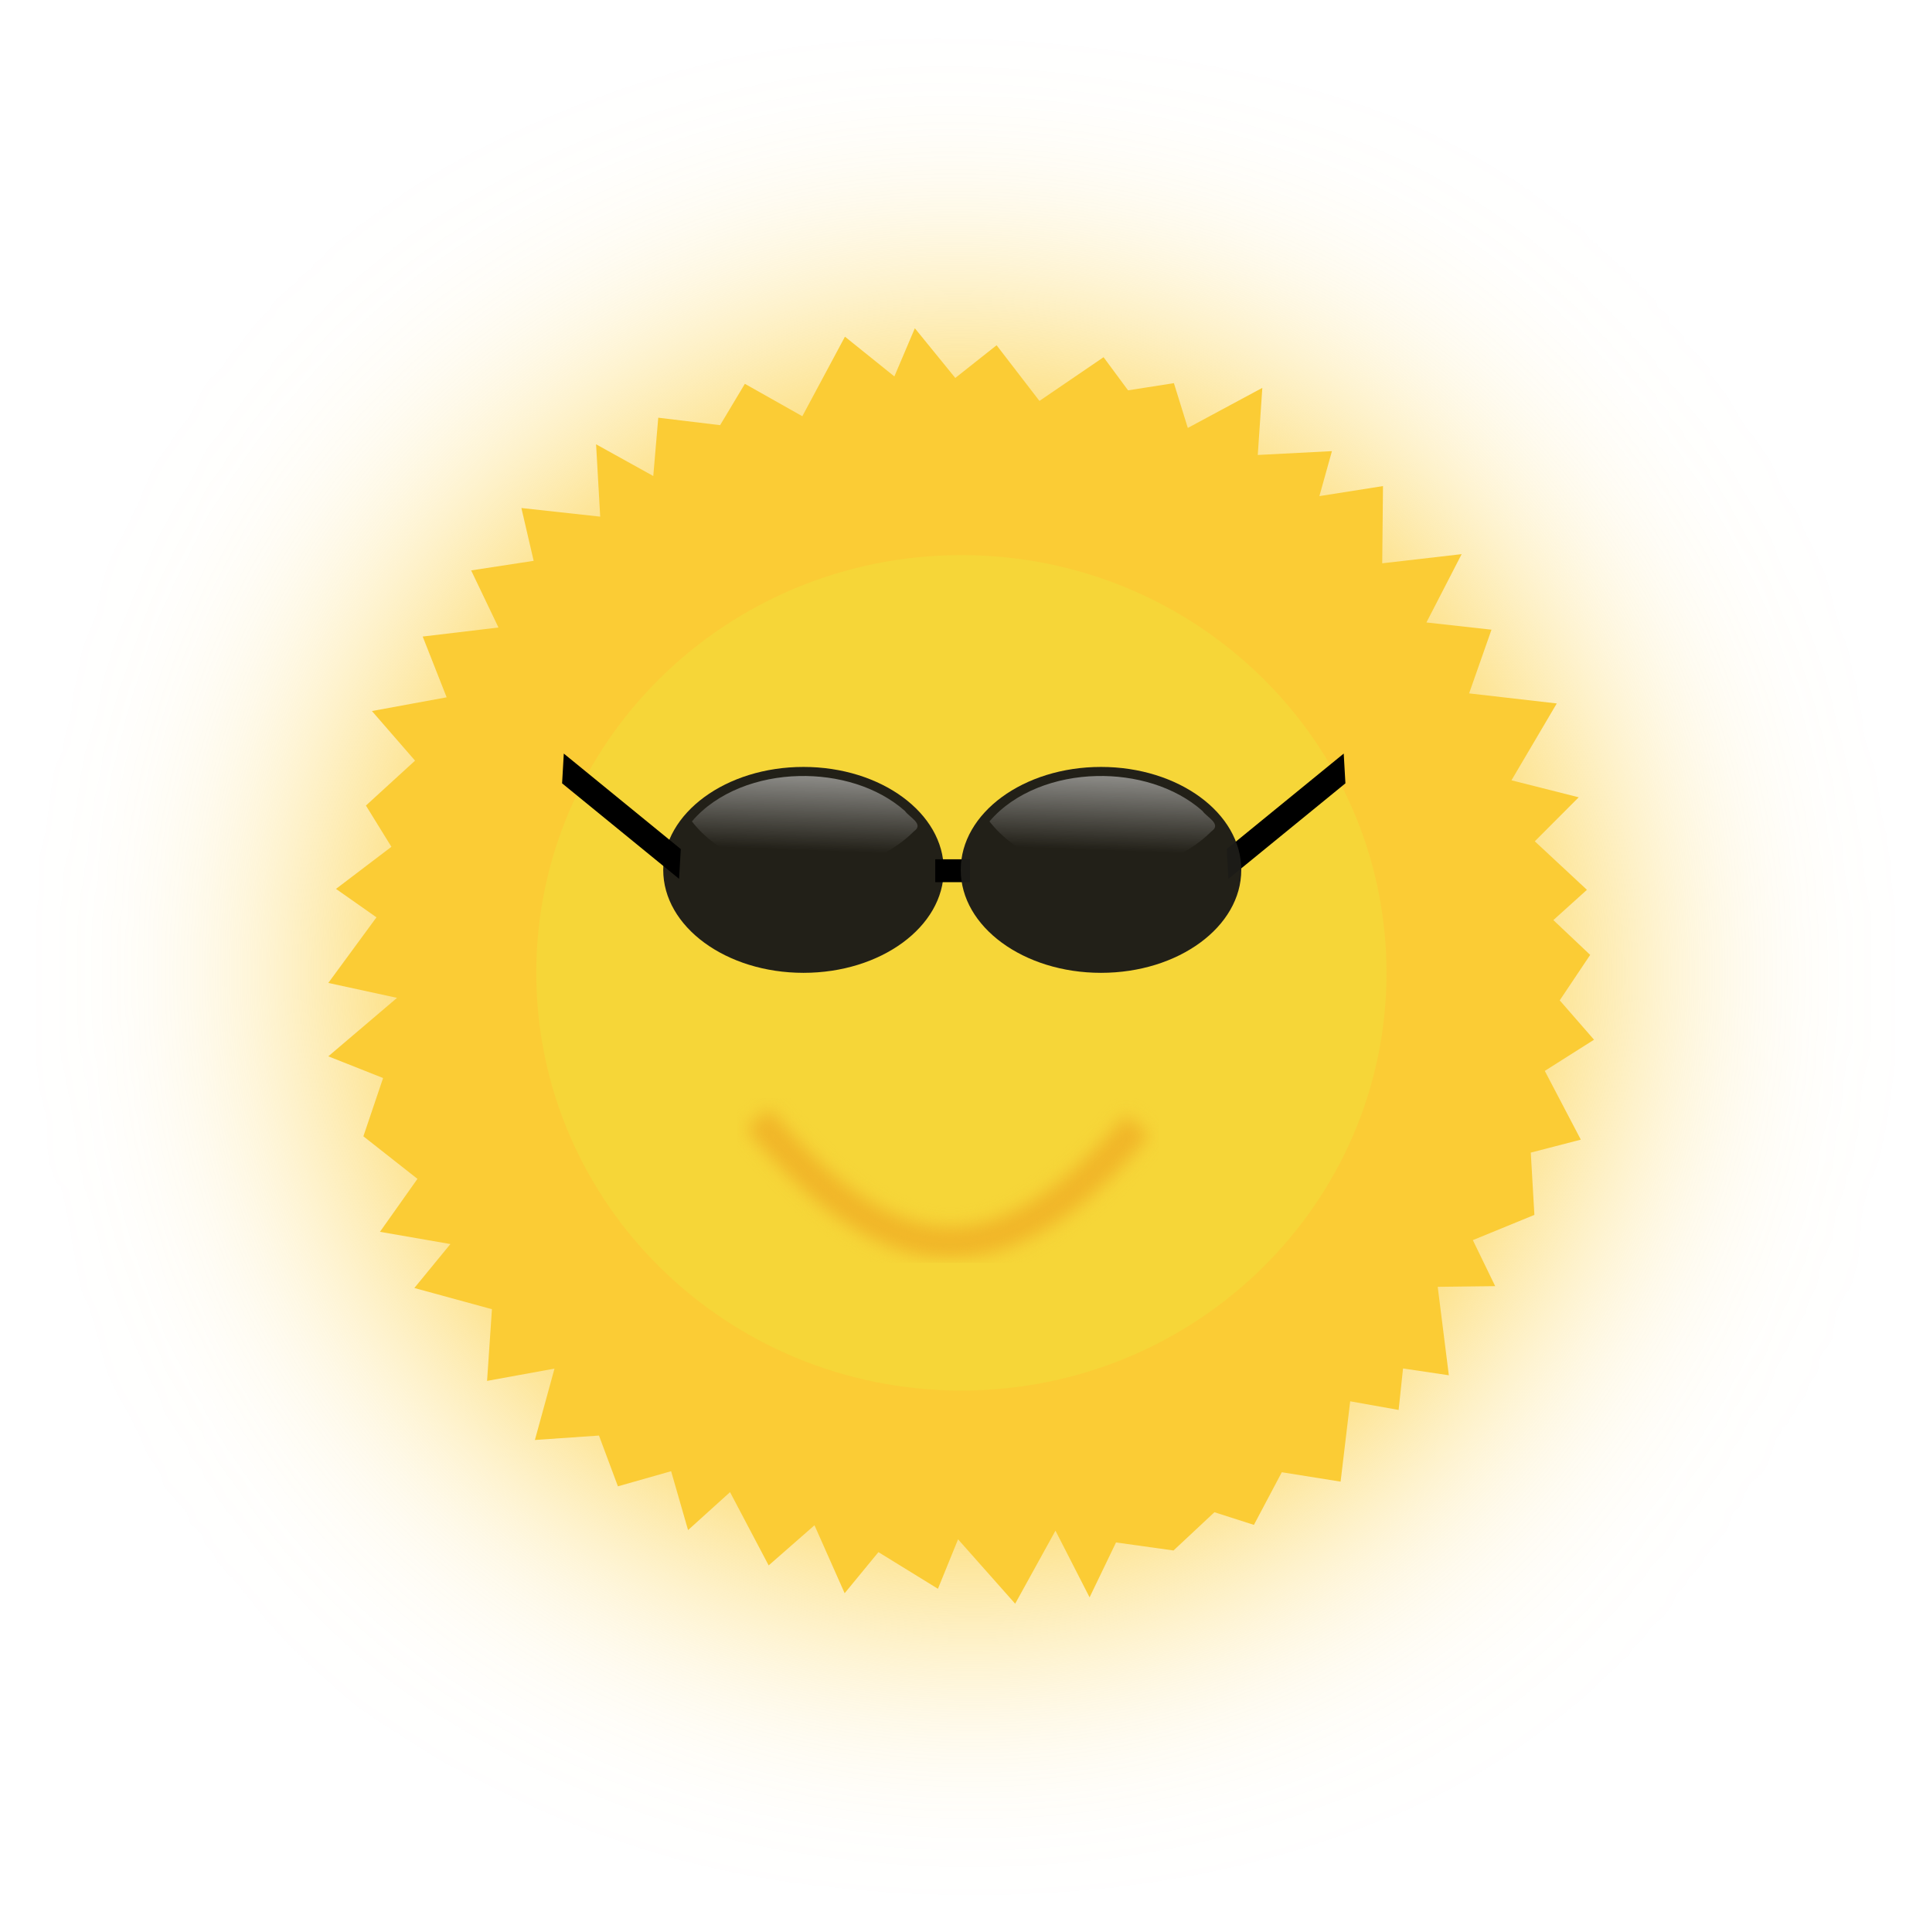
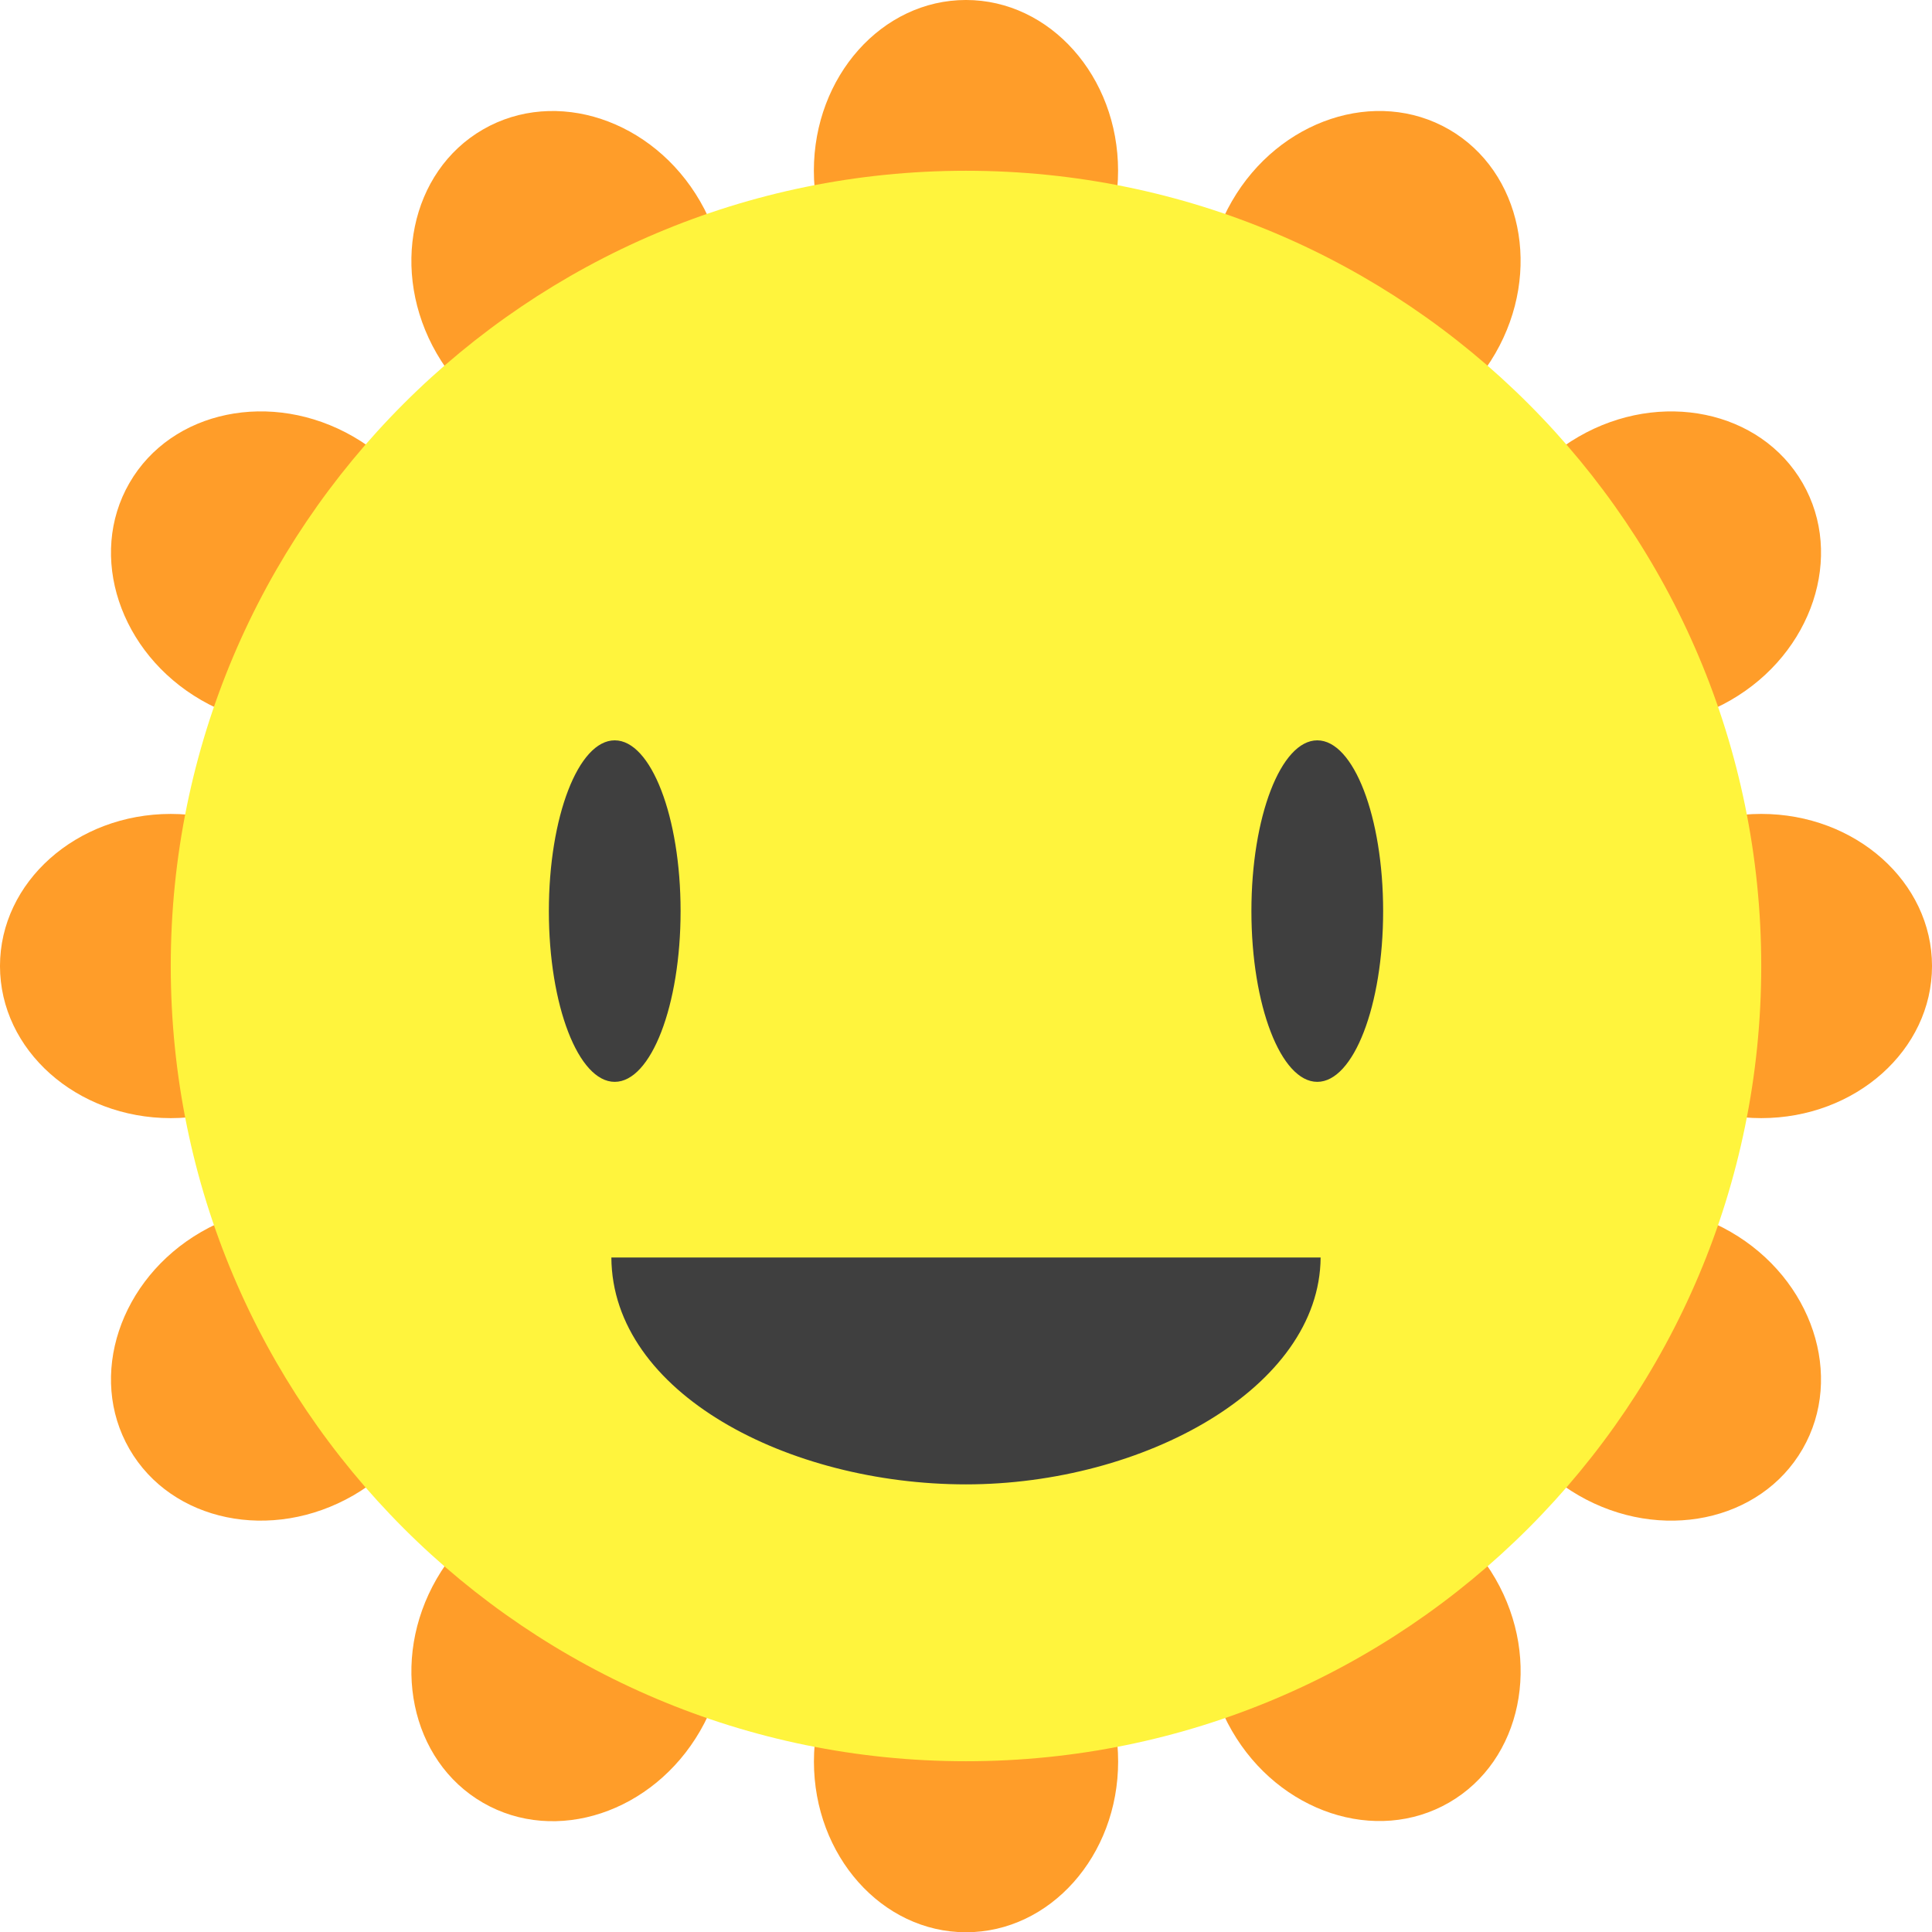
- <svg xmlns="http://www.w3.org/2000/svg" xmlns:xlink="http://www.w3.org/1999/xlink" id="svg6129" viewBox="0 0 532.14 534.9" version="1.1">
-   <defs id="defs6131">
-     <filter id="filter5980" width="1.519" y="-.257" x="-.259" height="1.515" color-interpolation-filters="sRGB">
-       <feGaussianBlur id="feGaussianBlur5982" stdDeviation="43.661" />
-     </filter>
-     <linearGradient id="linearGradient6068" y2="18.076" xlink:href="#linearGradient5878" gradientUnits="userSpaceOnUse" x2="-1176.4" gradientTransform="matrix(.79138 0 0 .72297 1209 -648.63)" y1="-33.352" x1="-1174.3" />
-     <linearGradient id="linearGradient5878">
-       <stop id="stop5880" stop-color="#fff" offset="0" />
-       <stop id="stop5882" stop-color="#fff" stop-opacity="0" offset="1" />
-     </linearGradient>
-     <linearGradient id="linearGradient6064" y2="18.076" xlink:href="#linearGradient5878" gradientUnits="userSpaceOnUse" x2="-1176.4" gradientTransform="matrix(.79138 0 0 .72297 1304 -648.63)" y1="-33.352" x1="-1174.3" />
-     <filter id="filter5930" width="1.107" y="-.163" x="-.053" height="1.327" color-interpolation-filters="sRGB">
-       <feGaussianBlur id="feGaussianBlur5932" stdDeviation="2.692" />
-     </filter>
-   </defs>
-   <g id="layer1" transform="translate(-61.8 -160.11)">
-     <g id="g6079" transform="matrix(.86733 0 0 .86733 38.515 946.56)">
-       <path id="path5970" style="color:#000000" d="m-12.764-476.51-19.646 8.052 7.133 14.69-18.345 0.215 3.554 28.237-14.624-2.176-1.406 13.241-15.461-2.756-3.058 25.643-18.769-2.998-8.897 16.803-12.607-4.039-13.055 12.21-18.351-2.566-8.436 17.527-10.887-21.29-12.865 23.322-18.227-20.56-6.421 15.793-18.993-11.7-10.782 13.118-9.628-21.695-14.625 12.816-12.328-23.389-13.399 12.114-5.407-18.794-16.981 4.822-6.046-16.205-20.451 1.414 6.256-22.783-21.52 3.921 1.554-22.883-24.765-6.769 11.504-14.03-22.48-3.904 11.967-16.907-17.256-13.583 6.29-18.602-17.482-6.929 21.932-18.663-21.935-4.763 15.369-20.942-12.914-9.077 17.682-13.439-8.132-13.169 15.677-14.33-13.761-15.839 23.849-4.377-7.645-19.399 24.185-2.885-8.722-18.227 19.951-3.057-3.912-16.861 25.151 2.756-1.315-23.095 18.256 10.126 1.591-18.615 19.744 2.383 7.896-13.199 18.341 10.346 13.605-25.391 15.772 12.689 6.534-15.383 12.909 15.867 13.185-10.438 13.676 17.77 20.463-13.955 7.819 10.574 14.635-2.289 4.437 14.292 23.782-12.791-1.456 21.423 23.675-1.229-4.007 14.363 20.302-3.207-0.247 24.653 25.351-2.925-11.244 21.81 20.765 2.305-7.142 20.336 27.977 3.212-14.458 24.534 21.459 5.422-14.012 14.047 16.638 15.485-10.716 9.666 11.754 11.105-9.72 14.517 10.946 12.56-15.714 9.957 11.501 21.946-15.97 4.137z" transform="translate(529.34 -42.426)" filter="url(#filter5980)" fill="#fbcc35" />
-       <path id="path5815" d="m-12.764-476.51-19.646 8.052 7.133 14.69-18.345 0.215 3.554 28.237-14.624-2.176-1.406 13.241-15.461-2.756-3.058 25.643-18.769-2.998-8.897 16.803-12.607-4.039-13.055 12.21-18.351-2.566-8.436 17.527-10.887-21.29-12.865 23.322-18.227-20.56-6.421 15.793-18.993-11.7-10.782 13.118-9.628-21.695-14.625 12.816-12.328-23.389-13.399 12.114-5.407-18.794-16.981 4.822-6.046-16.205-20.451 1.414 6.256-22.783-21.52 3.921 1.554-22.883-24.765-6.769 11.504-14.03-22.48-3.904 11.967-16.907-17.256-13.583 6.29-18.602-17.482-6.929 21.932-18.663-21.935-4.763 15.369-20.942-12.914-9.077 17.682-13.439-8.132-13.169 15.677-14.33-13.761-15.839 23.849-4.377-7.645-19.399 24.185-2.885-8.722-18.227 19.951-3.057-3.912-16.861 25.151 2.756-1.315-23.095 18.256 10.126 1.591-18.615 19.744 2.383 7.896-13.199 18.341 10.346 13.605-25.391 15.772 12.689 6.534-15.383 12.909 15.867 13.185-10.438 13.676 17.77 20.463-13.955 7.819 10.574 14.635-2.289 4.437 14.292 23.782-12.791-1.456 21.423 23.675-1.229-4.007 14.363 20.302-3.207-0.247 24.653 25.351-2.925-11.244 21.81 20.765 2.305-7.142 20.336 27.977 3.212-14.458 24.534 21.459 5.422-14.012 14.047 16.638 15.485-10.716 9.666 11.754 11.105-9.72 14.517 10.946 12.56-15.714 9.957 11.501 21.946-15.97 4.137z" style="color:#000000" fill="#fbcc35" transform="translate(529.34 -42.426)" />
-       <path id="path5843" d="m-68.69-555.8c0 63.6-52.462 115.16-117.18 115.16-64.715 0-117.18-51.558-117.18-115.16 0-63.6 52.462-115.16 117.18-115.16 64.715 0 117.18 51.558 117.18 115.16z" style="color:#000000" fill="#f6d638" transform="matrix(1.1579 0 0 1.1579 548.91 47.352)" />
-       <path id="path5823" opacity=".973" d="m328.06-629.07c0 18.15-20.043 32.864-44.767 32.864s-44.767-14.714-44.767-32.864 20.043-32.864 44.767-32.864 44.767 14.714 44.767 32.864z" style="color:#000000" fill="#1d1c18" />
-       <path id="rect5841" d="m455.72-666.2-37.341 30.486 0.541 9.502 37.341-30.486z" fill-rule="evenodd" />
-       <path id="rect5845" d="m325.35-632.45h11.078v7.303h-11.078z" fill-rule="evenodd" />
-       <path id="path5847" opacity=".753" d="m281.81-659.02c-12.814 0.272-26.099 5.034-34.128 14.482 15.971 20.482 52.87 21.232 70.903 3.118 3.298-2.28-1.591-4.495-2.893-6.439-8.862-7.867-21.632-11.478-33.881-11.161z" style="color:#000000" fill="url(#linearGradient6068)" />
-       <path id="path5895" opacity=".973" d="m423.02-629.07c0 18.15-20.043 32.864-44.767 32.864s-44.768-14.714-44.768-32.864 20.043-32.864 44.768-32.864c24.724 0 44.767 14.714 44.767 32.864z" style="color:#000000" fill="#1d1c18" />
-       <path id="path5897" opacity=".753" d="m376.78-659.02c-12.814 0.272-26.099 5.034-34.128 14.482 15.971 20.482 52.87 21.232 70.903 3.118 3.298-2.28-1.591-4.495-2.893-6.439-8.862-7.867-21.632-11.478-33.881-11.161z" style="color:#000000" fill="url(#linearGradient6064)" />
-       <path id="path5912" d="m268.72-549.74c34.072 40.788 71.135 62.637 121.22 2.02" filter="url(#filter5930)" stroke="#f1b628" stroke-width="10" fill="none" />
-       <path id="path6005" d="m206.79-666.2 37.341 30.486-0.541 9.502-37.341-30.486z" fill-rule="evenodd" />
+ <svg xmlns="http://www.w3.org/2000/svg" id="svg2" viewBox="0 0 396 396" version="1.1">
+   <g id="layer1" transform="translate(-58 -598.36)">
+     <g id="g3881" transform="translate(4.15e-6,0)">
+       <path id="path3757-1" style="fill:#ff9d29" d="m489 449.36c0 90.022-72.978 163-163 163s-163-72.978-163-163 72.978-163 163-163 163 72.978 163 163z" transform="matrix(.19127 0 0 .21472 193.64 536.87)" />
+       <path id="path3859" style="fill:#ff9d29" d="m489 449.36c0 90.022-72.978 163-163 163s-163-72.978-163-163 72.978-163 163-163 163 72.978 163 163z" transform="matrix(.16565 .095637 -.10736 .18596 331.74 540.46)" />
+       <path id="path3861" style="fill:#ff9d29" d="m489 449.36c0 90.022-72.978 163-163 163s-163-72.978-163-163 72.978-163 163-163 163 72.978 163 163z" transform="matrix(.095637 .16565 -.18596 .10736 449.55 612.62)" />
+       <path id="path3863" style="fill:#ff9d29" d="m489 449.36c0 90.022-72.978 163-163 163s-163-72.978-163-163 72.978-163 163-163 163 72.978 163 163z" transform="matrix(0 .19127 -.21472 0 515.49 734.01)" />
+       <path id="path3865" style="fill:#ff9d29" d="m489 449.36c0 90.022-72.978 163-163 163s-163-72.978-163-163 72.978-163 163-163 163 72.978 163 163z" transform="matrix(-.095637 .16565 -.18596 -.10736 511.9 872.11)" />
+       <path id="path3867" style="fill:#ff9d29" d="m489 449.36c0 90.022-72.978 163-163 163s-163-72.978-163-163 72.978-163 163-163 163 72.978 163 163z" transform="matrix(-.16565 .095637 -.10736 -.18596 439.75 989.91)" />
+       <path id="path3869" style="fill:#ff9d29" d="m489 449.36c0 90.022-72.978 163-163 163s-163-72.978-163-163 72.978-163 163-163 163 72.978 163 163z" transform="matrix(-.19127 0 0 -.21472 318.36 1055.9)" />
+       <path id="path3871" style="fill:#ff9d29" d="m489 449.36c0 90.022-72.978 163-163 163s-163-72.978-163-163 72.978-163 163-163 163 72.978 163 163z" transform="matrix(-.16565 -.095637 .10736 -.18596 180.26 1052.3)" />
+       <path id="path3873" style="fill:#ff9d29" d="m489 449.36c0 90.022-72.978 163-163 163s-163-72.978-163-163 72.978-163 163-163 163 72.978 163 163z" transform="matrix(-.095637 -.16565 .18596 -.10736 62.454 980.11)" />
+       <path id="path3875" style="fill:#ff9d29" d="m489 449.36c0 90.022-72.978 163-163 163s-163-72.978-163-163 72.978-163 163-163 163 72.978 163 163z" transform="matrix(0 -.19127 .21472 0 -3.4888 858.72)" />
+       <path id="path3877" style="fill:#ff9d29" d="m489 449.36c0 90.022-72.978 163-163 163s-163-72.978-163-163 72.978-163 163-163 163 72.978 163 163z" transform="matrix(.095637 -.16565 .18596 .10736 .098382 720.62)" />
+       <path id="path3879" style="fill:#ff9d29" d="m489 449.36c0 90.022-72.978 163-163 163s-163-72.978-163-163 72.978-163 163-163 163 72.978 163 163z" transform="matrix(.16565 -.095637 .10736 .18596 72.254 602.82)" />
    </g>
+     <path id="path2985" style="fill:#fff43d" d="m489 449.36c0 90.022-72.978 163-163 163s-163-72.978-163-163 72.978-163 163-163 163 72.978 163 163z" transform="translate(-70,347)" />
+     <path id="path3799" style="fill:#3f3f3f" d="m489 449.36c0 90.022-72.978 163-163 163s-163-72.978-163-163 72.978-163 163-163 163 72.978 163 163z" transform="matrix(.082822 0 0 .21472 157 688.62)" />
+     <path id="path3835" style="fill:#3f3f3f" d="m489 449.36c0 90.022-72.978 163-163 163s-163-72.978-163-163 72.978-163 163-163 163 72.978 163 163z" transform="matrix(.082822 0 0 .21472 301 688.62)" />
+     <path id="path3837" style="fill:#3f3f3f" d="m183.31 856.11c0.174 27.839 36.352 46.5 72.688 46.5s72.513-19.722 72.688-46.5z" />
  </g>
</svg>
